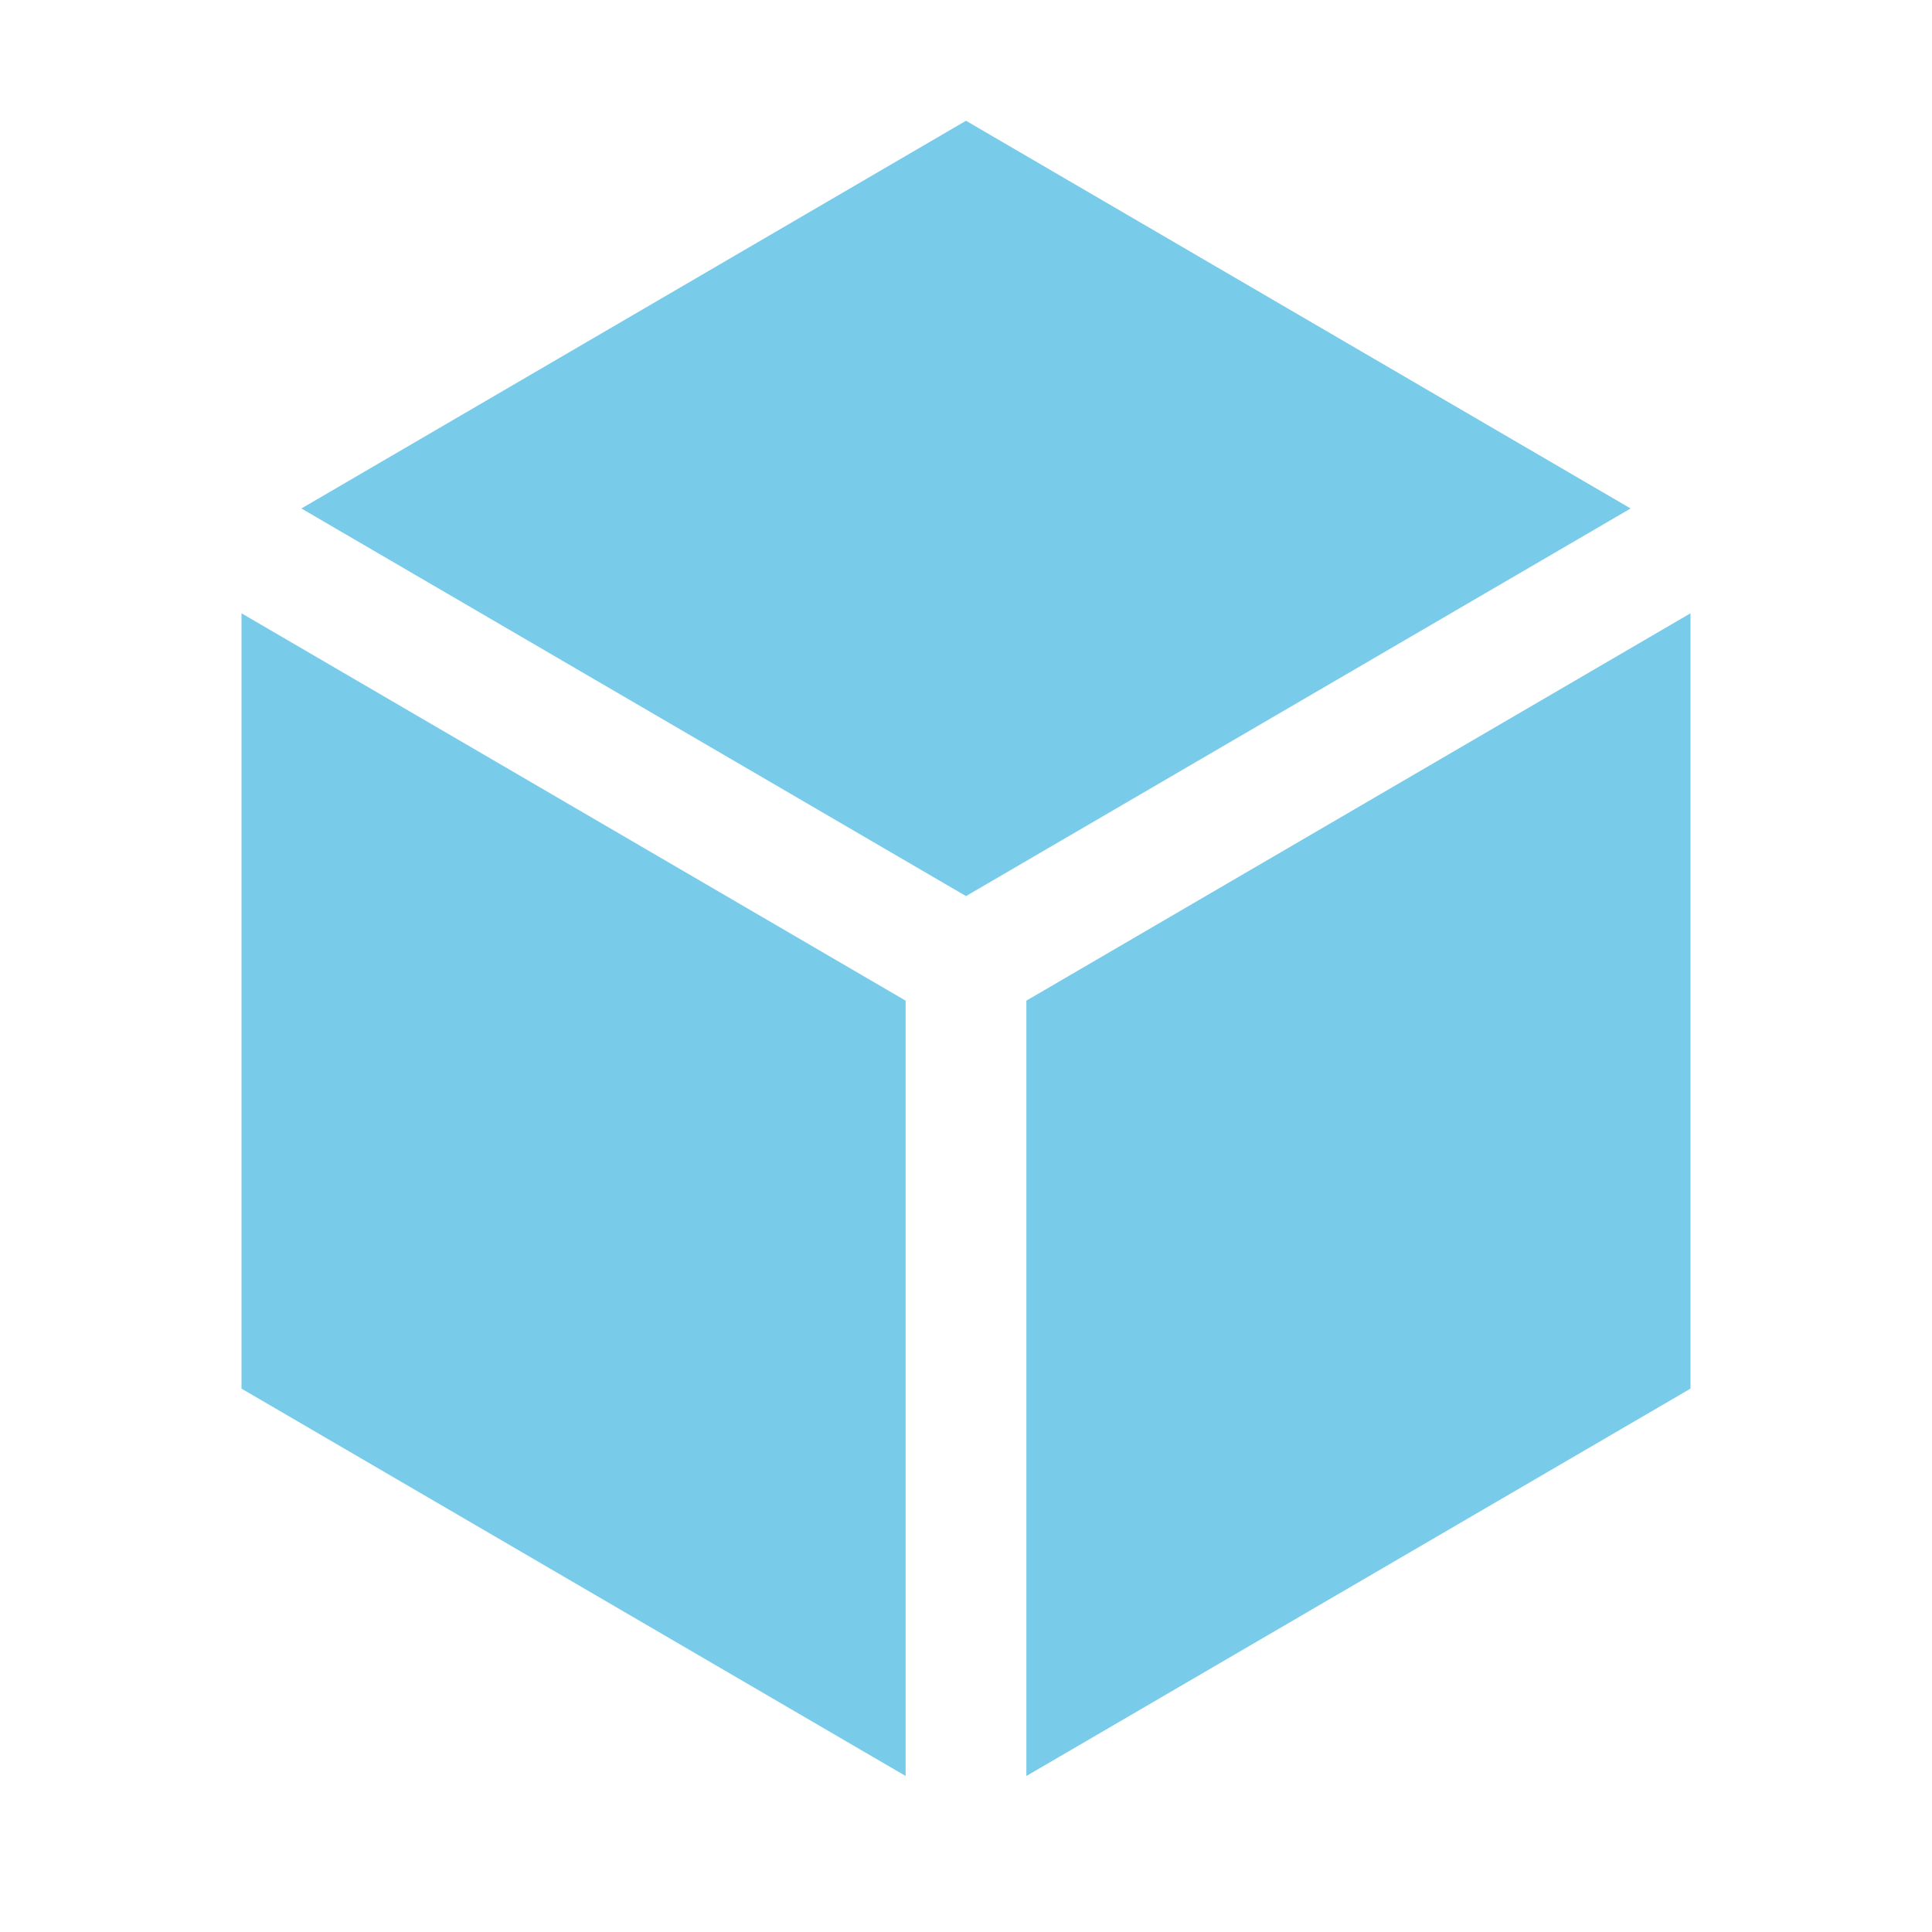
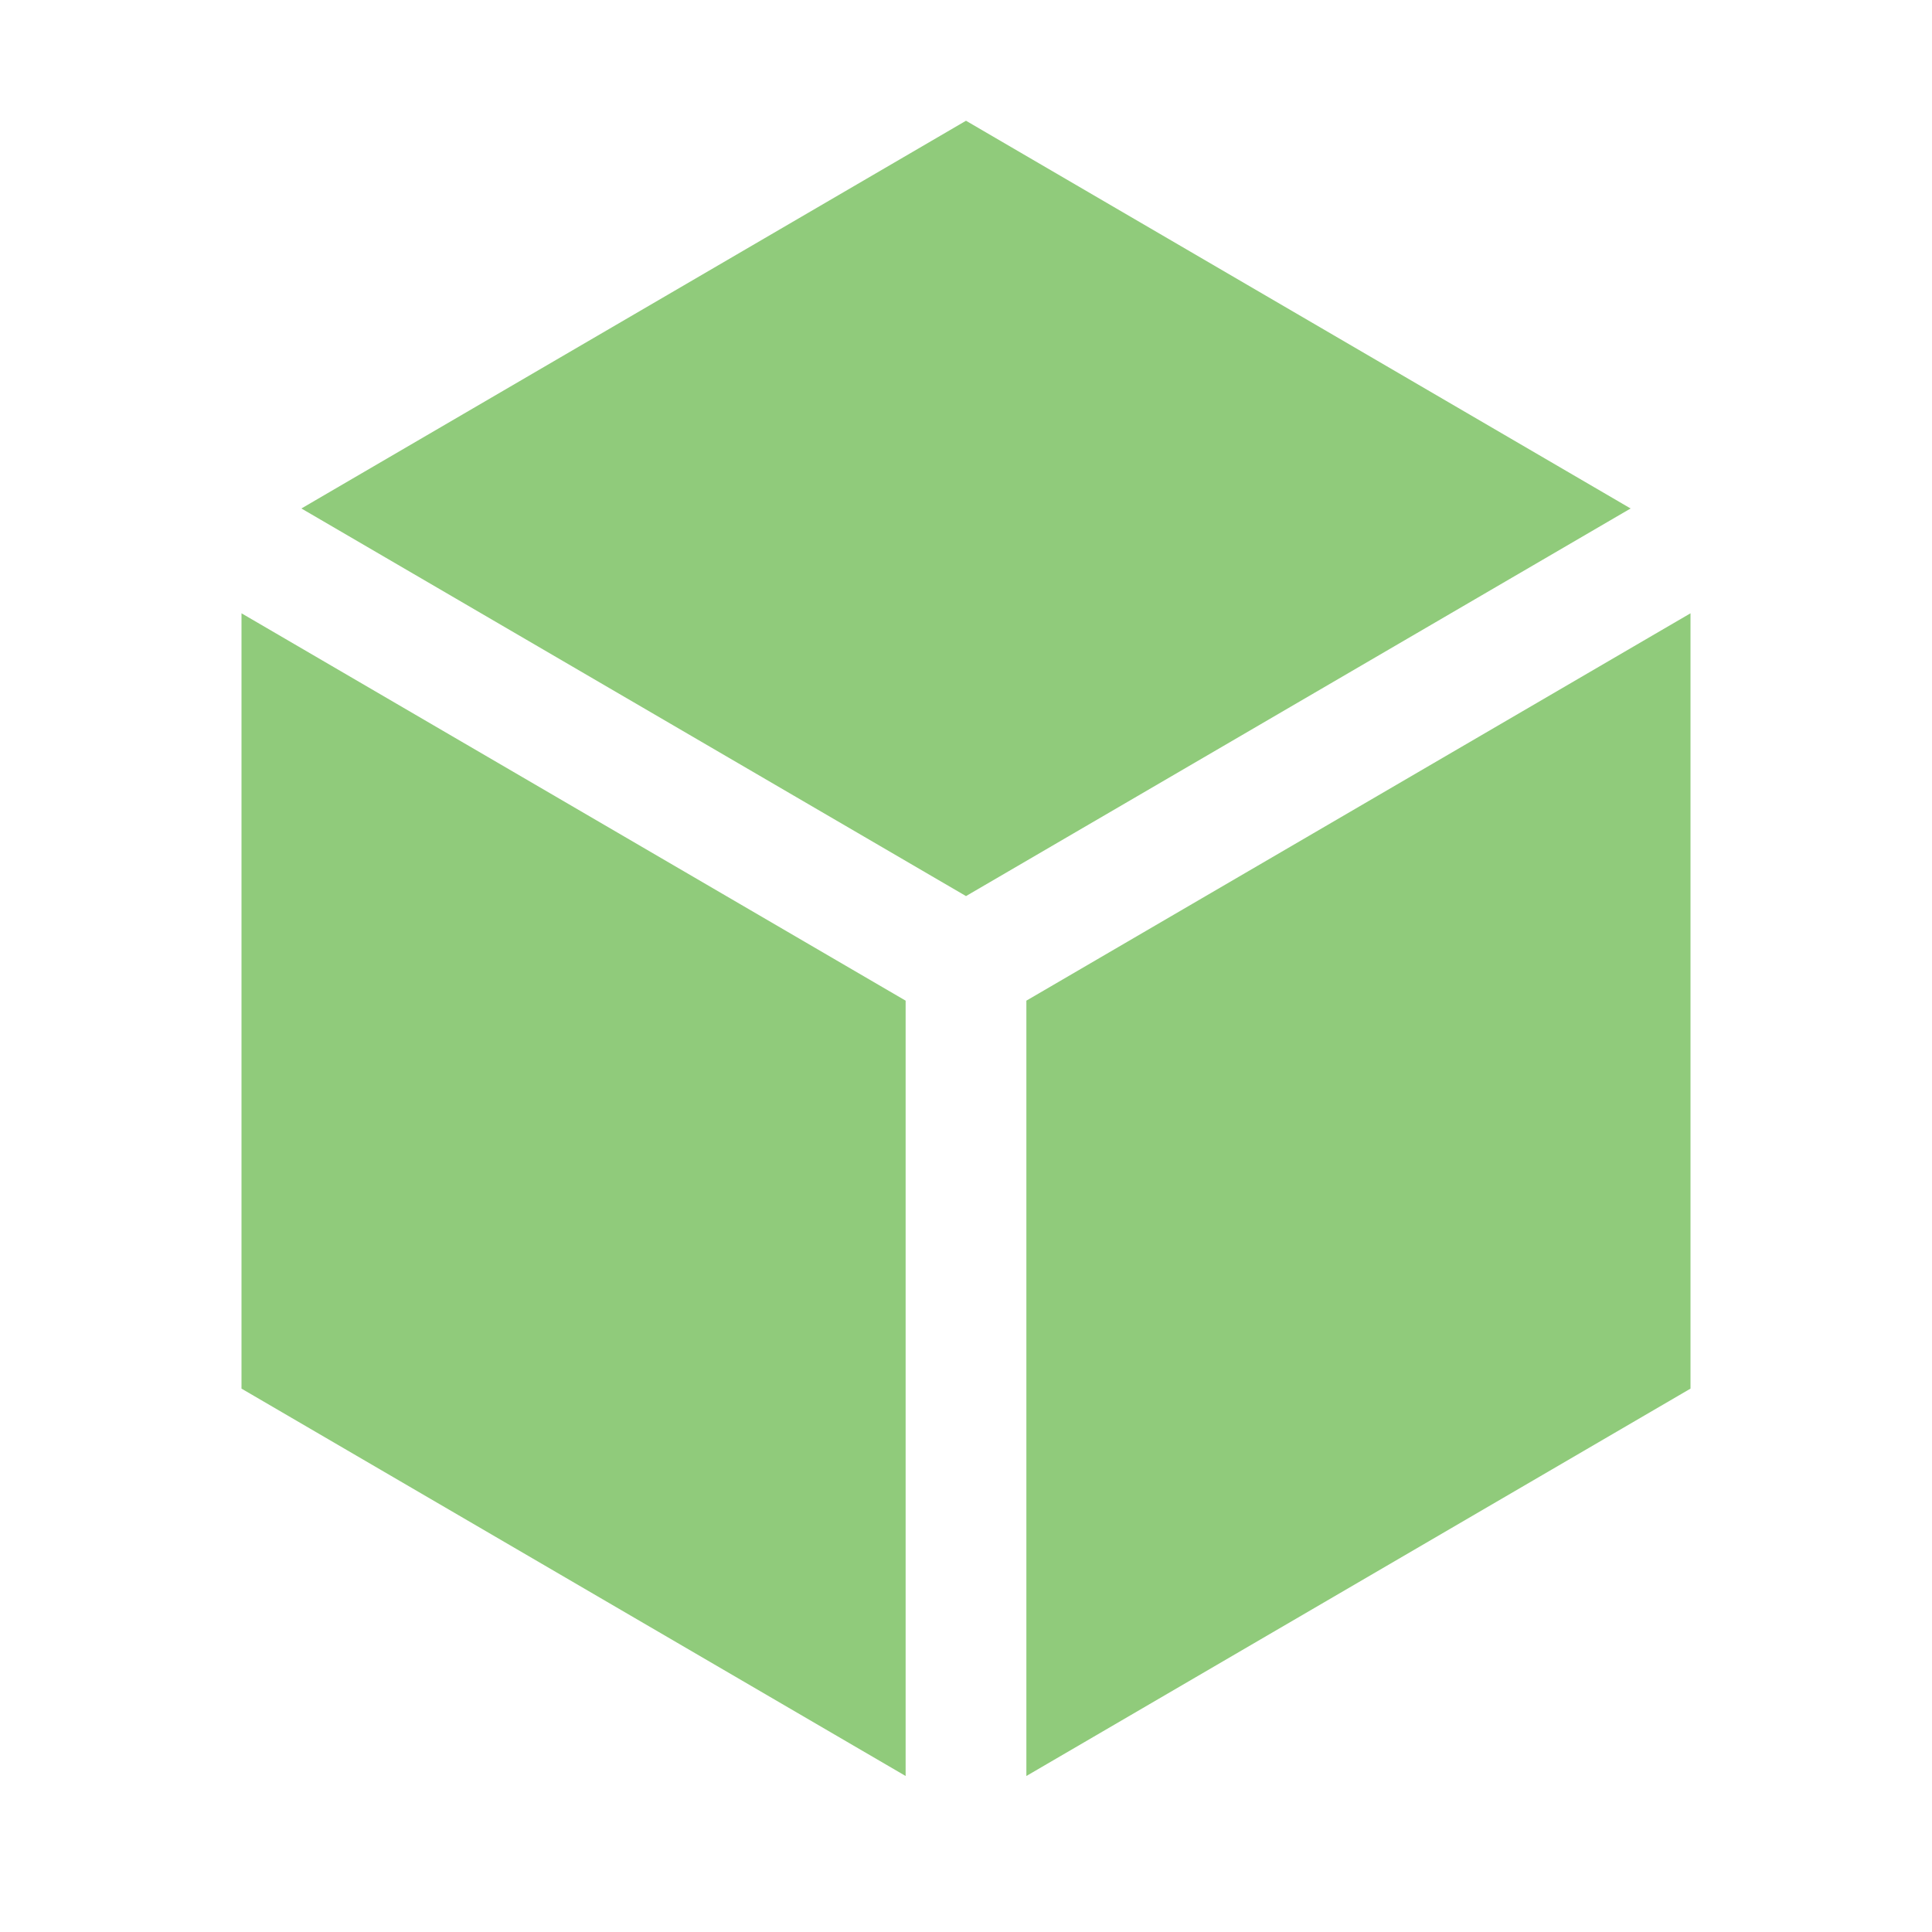
<svg xmlns="http://www.w3.org/2000/svg" width="16" height="16" viewBox="0 0 16 16" fill="none">
-   <path opacity="0.7" fill-rule="evenodd" clip-rule="evenodd" d="M14 4.5V4.5L14 4.5L14 4.5ZM14 5.079L8.5 8.287V14.708L14 11.5V5.079ZM7.5 14.708V8.287L2 5.079V11.5L7.5 14.708ZM13.504 4.211L8 7.421L2.496 4.211L8 1L13.504 4.211Z" fill="#40B6E0" />
+   <path fill-rule="evenodd" clip-rule="evenodd" d="M14 4.5V4.5L14 4.5L14 4.5ZM14 5.079L8.5 8.287V14.708L14 11.5V5.079ZM7.5 14.708V8.287L2 5.079V11.5L7.5 14.708ZM13.504 4.211L8 7.421L2.496 4.211L8 1L13.504 4.211Z" fill="#62B543" fill-opacity="0.7" />
</svg>
